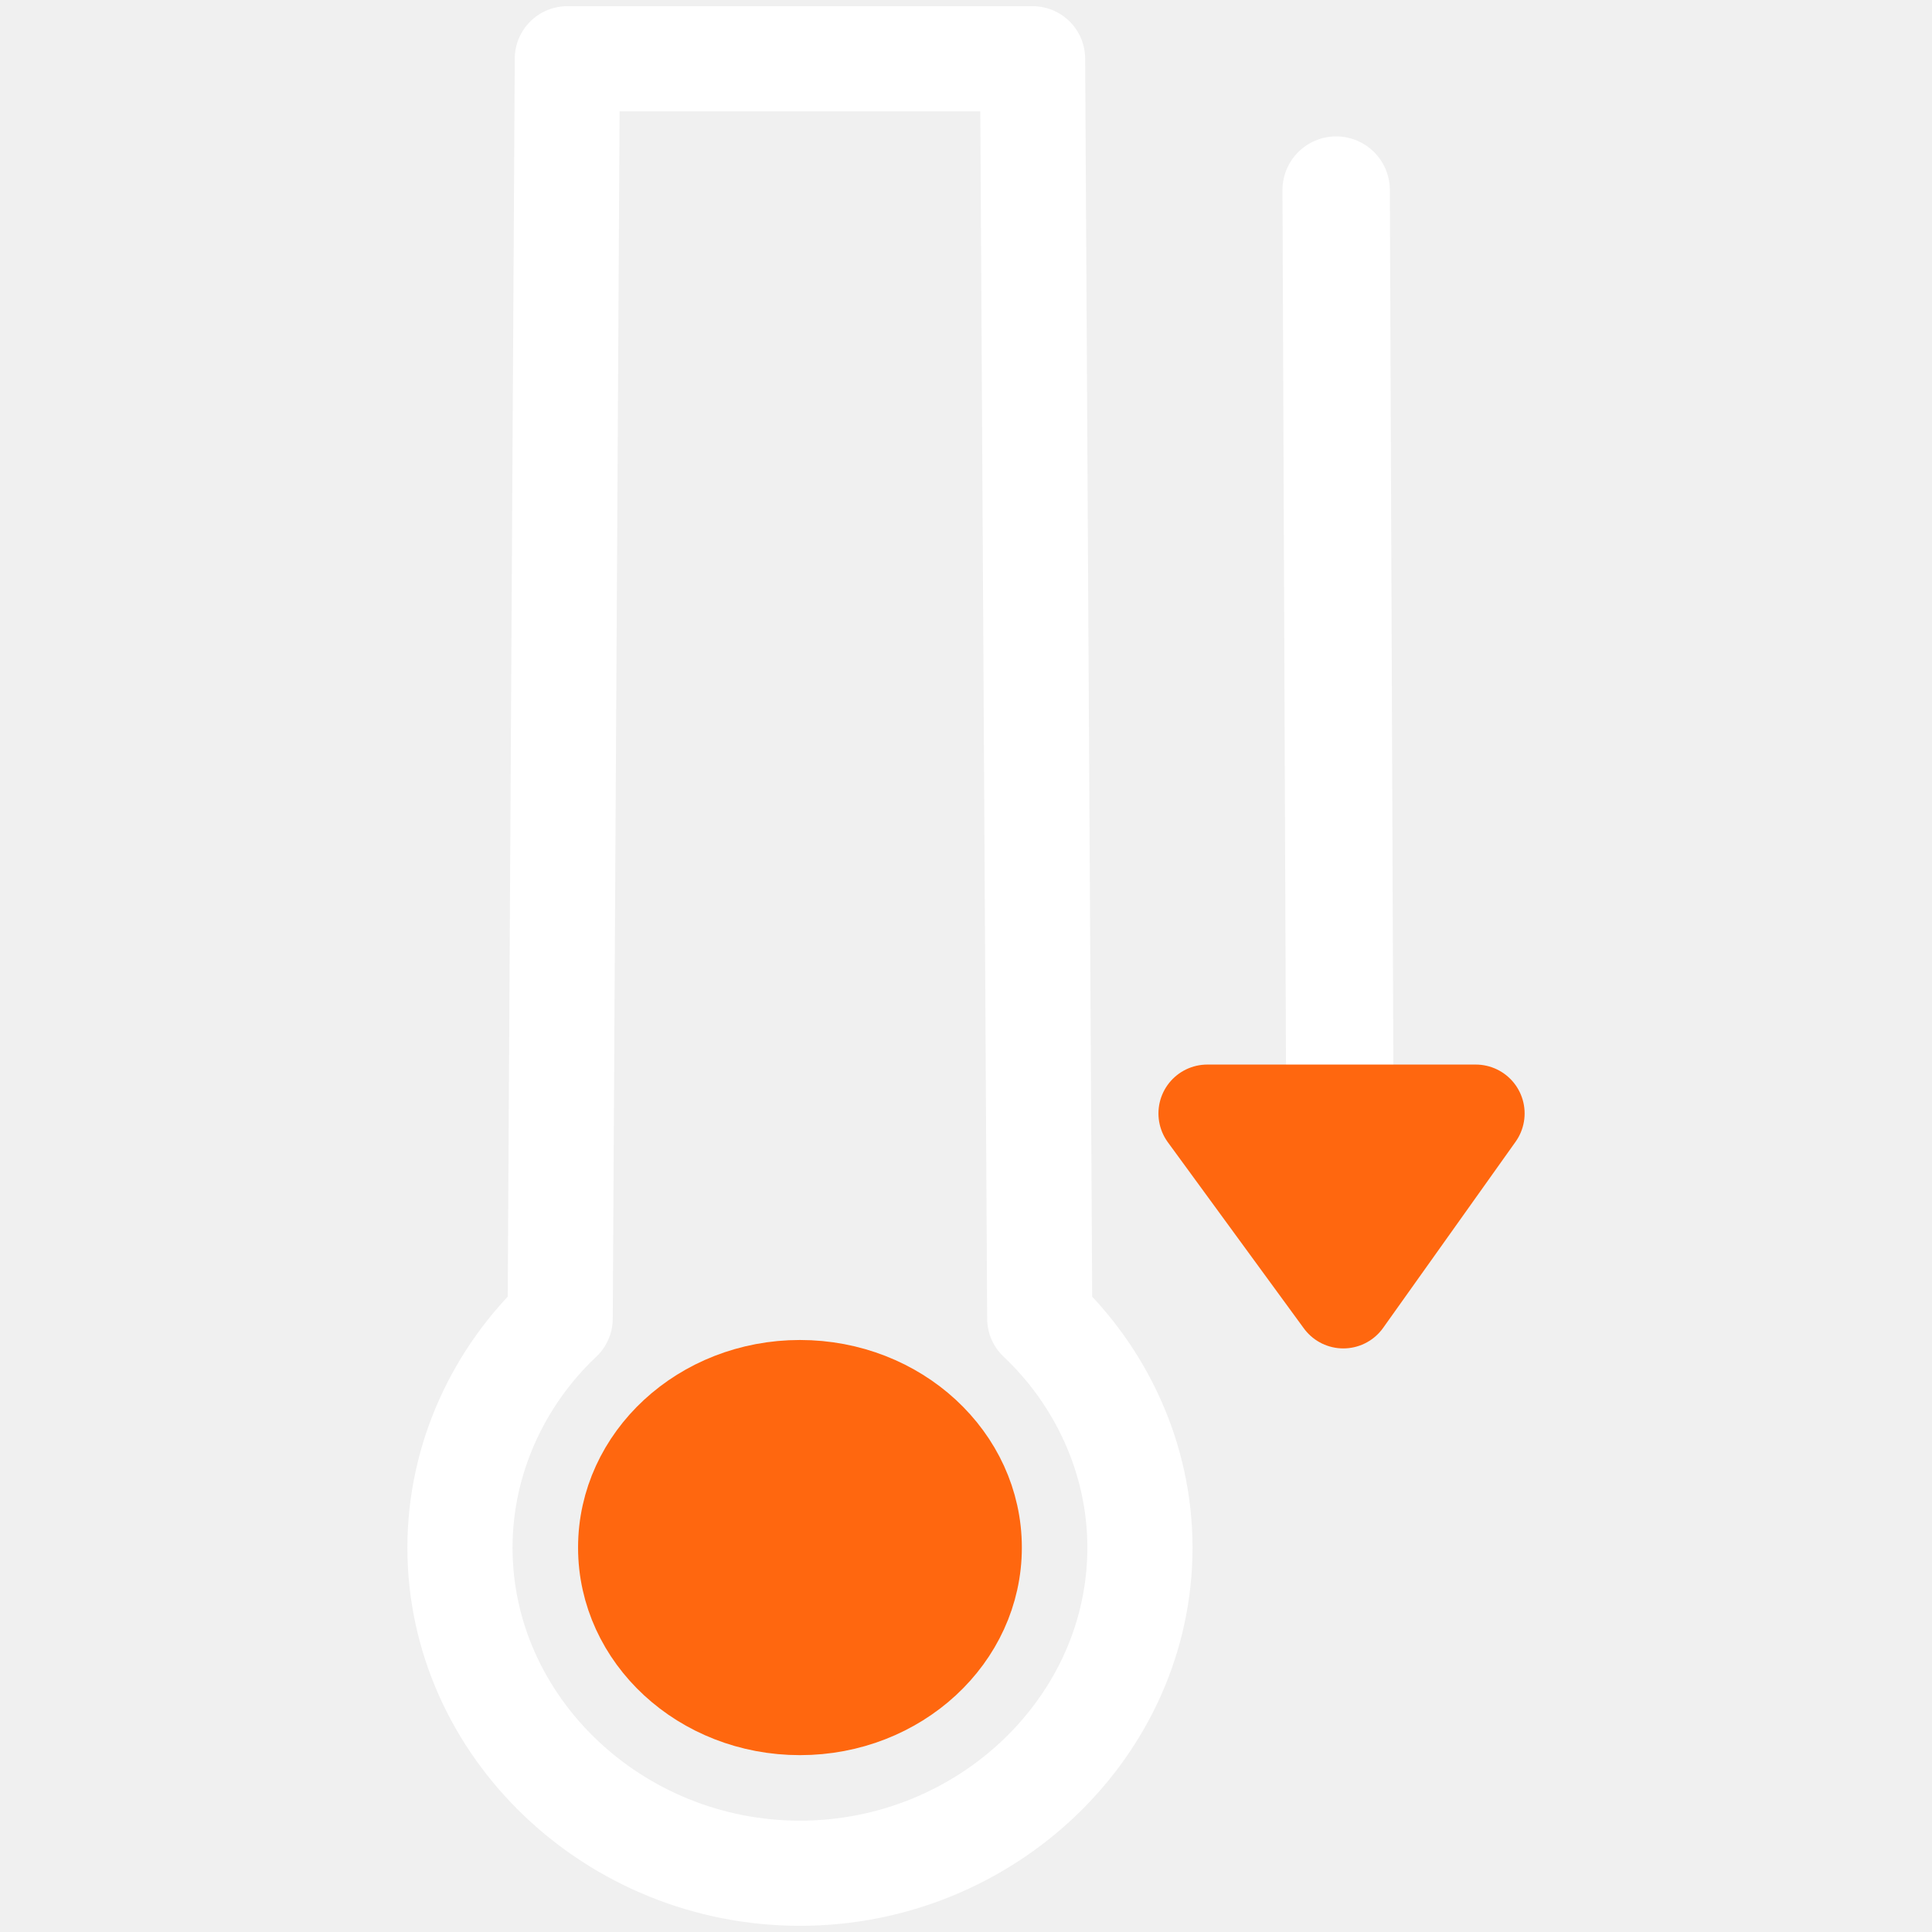
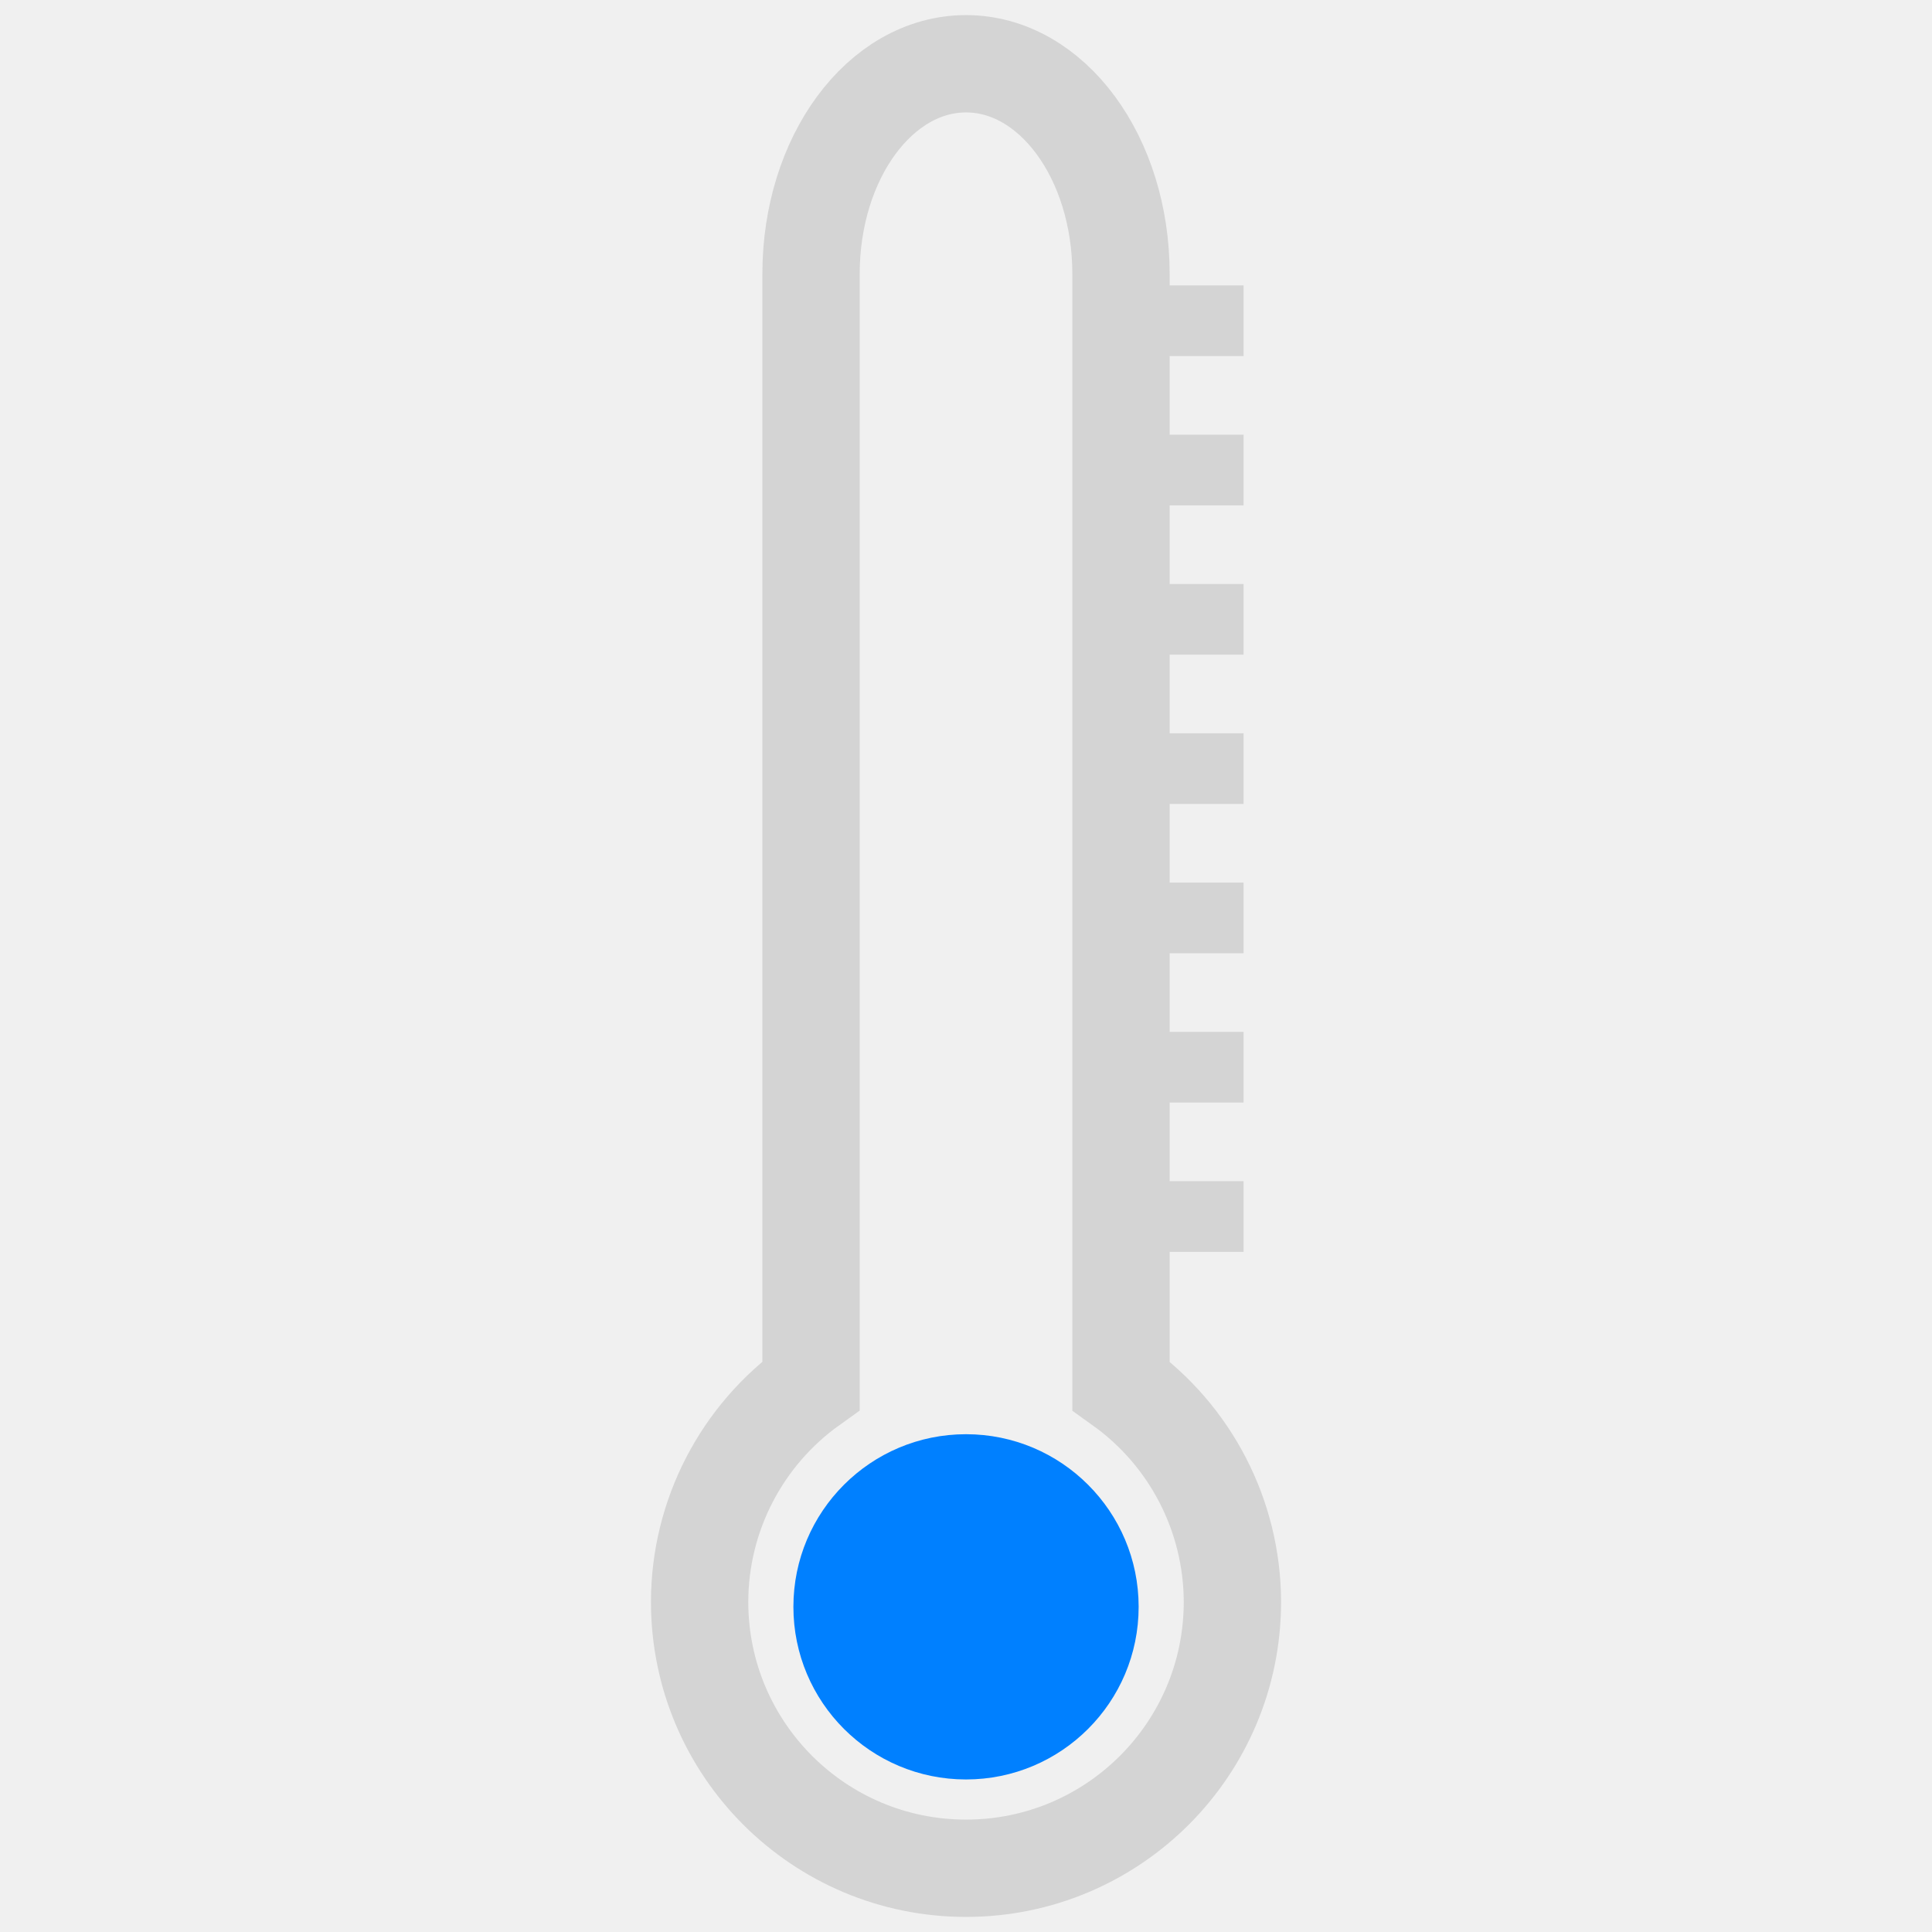
- <svg xmlns="http://www.w3.org/2000/svg" version="1.1" id="svg4160" x="0px" y="0px" viewBox="0 0 64 64" xml:space="preserve" width="64" height="64">
-   <defs id="defs13" />
-   <style type="text/css" id="style2">
- 	.st0{fill:none;stroke:#FFFFFF;stroke-width:2.938;stroke-linecap:round;stroke-linejoin:round;}
- 	.st1{fill:#FF670F;stroke:#FF670F;stroke-width:2;stroke-linecap:round;stroke-linejoin:round;}
- 	.st2{fill:none;stroke:#FFFFFF;stroke-width:3;stroke-linecap:round;}
- 	.st3{fill-rule:evenodd;clip-rule:evenodd;fill:#FF670F;stroke:#FF670F;stroke-width:2.731;stroke-linejoin:round;}
- </style>
-   <g id="layer5" transform="translate(-3.532845,5.463643)">
-     <g id="g3934" transform="matrix(1.185547,0,0,1.185547,42.95487,-70.14497)">
-       <path id="path4832" class="st0" d="m -1.4,97.8 c 0,5 -4.3,9.1 -9.5,9.1 -5.2,0 -9.5,-4.1 -9.5,-9.1 0,-2.5 1.1,-4.8 2.8,-6.4 l 0.2,-35.2 h 13 l 0.2,35.2 c 1.7,1.6 2.8,3.9 2.8,6.4 z" style="fill:none;stroke:#ffffff;stroke-width:2.938;stroke-linecap:round;stroke-linejoin:round" />
-       <ellipse id="path4837" class="st1" cx="-10.9" cy="97.8" rx="5.2" ry="4.8" style="fill:#ff670f;stroke:#ff670f;stroke-width:2;stroke-linecap:round;stroke-linejoin:round" />
+ <svg xmlns="http://www.w3.org/2000/svg" width="64" height="64" viewBox="0 0 16.933 16.933" version="1.1" id="svg2525">
+   <defs id="defs2519">
+     <mask maskUnits="userSpaceOnUse" id="mask3208">
+       <circle style="display:inline;fill:none;fill-opacity:1;fill-rule:nonzero;stroke:#d4d4d4;stroke-width:25;stroke-miterlimit:4;stroke-dasharray:none;stroke-opacity:1" id="circle3210" cx="250" cy="411.765" r="68.427" />
+     </mask>
+   </defs>
+   <g id="layer1" transform="translate(-63.38451,-221.8409)" style="display:inline">
+     <g id="g837" transform="matrix(0.1289607,0,0,0.1289607,63.32096,200.5898)">
+       <path id="rect3119" transform="matrix(0.2645833,0,0,0.2645833,0,164.7083)" d="m 250,16.678 c -22.054,0 -39.809,24.079 -39.809,53.988 V 356.205 c -17.698,12.658 -28.59,33.229 -28.619,55.561 8.7e-4,37.791 30.637,68.426 68.428,68.426 37.791,2e-4 68.427,-30.635 68.428,-68.426 -0.045,-22.034 -10.697,-42.699 -28.619,-55.518 V 70.666 c 0,-29.909 -17.754,-53.988 -39.809,-53.988 z" style="display:inline;fill:none;fill-opacity:1;fill-rule:nonzero;stroke:#d4d4d4;stroke-width:25;stroke-miterlimit:4;stroke-dasharray:none;stroke-opacity:1" />
+       <circle r="11.732" cy="273.992" cx="66.146" id="path3117" style="display:inline;fill:#0080ff;fill-opacity:1;fill-rule:nonzero;stroke:none;stroke-width:7.348;stroke-miterlimit:4;stroke-dasharray:none;stroke-opacity:1" />
+       <rect ry="1.3608103e-05" y="224.903" x="79.609" height="4.537" width="5.268" id="rect6926" style="fill:#d4d4d4;fill-opacity:1;fill-rule:nonzero;stroke:#d4d4d4;stroke-width:0.265;stroke-miterlimit:4;stroke-dasharray:none;stroke-opacity:1" />
+       <rect style="fill:#d4d4d4;fill-opacity:1;fill-rule:nonzero;stroke:#d4d4d4;stroke-width:0.265;stroke-miterlimit:4;stroke-dasharray:none;stroke-opacity:1" id="rect6928" width="5.268" height="4.537" x="79.609" y="214.757" ry="1.3608103e-05" />
+       <rect ry="1.3608103e-05" y="204.61" x="79.609" height="4.537" width="5.268" id="rect6930" style="fill:#d4d4d4;fill-opacity:1;fill-rule:nonzero;stroke:#d4d4d4;stroke-width:0.265;stroke-miterlimit:4;stroke-dasharray:none;stroke-opacity:1" />
+       <rect style="fill:#d4d4d4;fill-opacity:1;fill-rule:nonzero;stroke:#d4d4d4;stroke-width:0.265;stroke-miterlimit:4;stroke-dasharray:none;stroke-opacity:1" id="rect6932" width="5.268" height="4.537" x="79.609" y="194.464" ry="1.3608103e-05" />
+       <rect ry="1.3608103e-05" y="184.318" x="79.609" height="4.537" width="5.268" id="rect6934" style="fill:#d4d4d4;fill-opacity:1;fill-rule:nonzero;stroke:#d4d4d4;stroke-width:0.265;stroke-miterlimit:4;stroke-dasharray:none;stroke-opacity:1" />
+       <rect style="fill:#d4d4d4;fill-opacity:1;fill-rule:nonzero;stroke:#d4d4d4;stroke-width:0.265;stroke-miterlimit:4;stroke-dasharray:none;stroke-opacity:1" id="rect6936" width="5.268" height="4.537" x="79.609" y="235.049" ry="1.3608103e-05" />
+       <rect ry="1.3608103e-05" y="245.196" x="79.609" height="4.537" width="5.268" id="rect6938" style="fill:#d4d4d4;fill-opacity:1;fill-rule:nonzero;stroke:#d4d4d4;stroke-width:0.265;stroke-miterlimit:4;stroke-dasharray:none;stroke-opacity:1" />
    </g>
  </g>
-   <path id="path4190" class="st2" d="M 44.381,35.936 C 44.262,6.297 44.262,6.297 44.262,6.297" style="fill:none;stroke:#ffffff;stroke-width:3.557;stroke-linecap:round" />
-   <path id="path4710-2-1" class="st3" d="m 39.994,36.884 4.505,6.165 4.387,-6.165 z" style="clip-rule:evenodd;fill:#ff670f;fill-rule:evenodd;stroke:#ff670f;stroke-width:3.238;stroke-linejoin:round" />
</svg>
